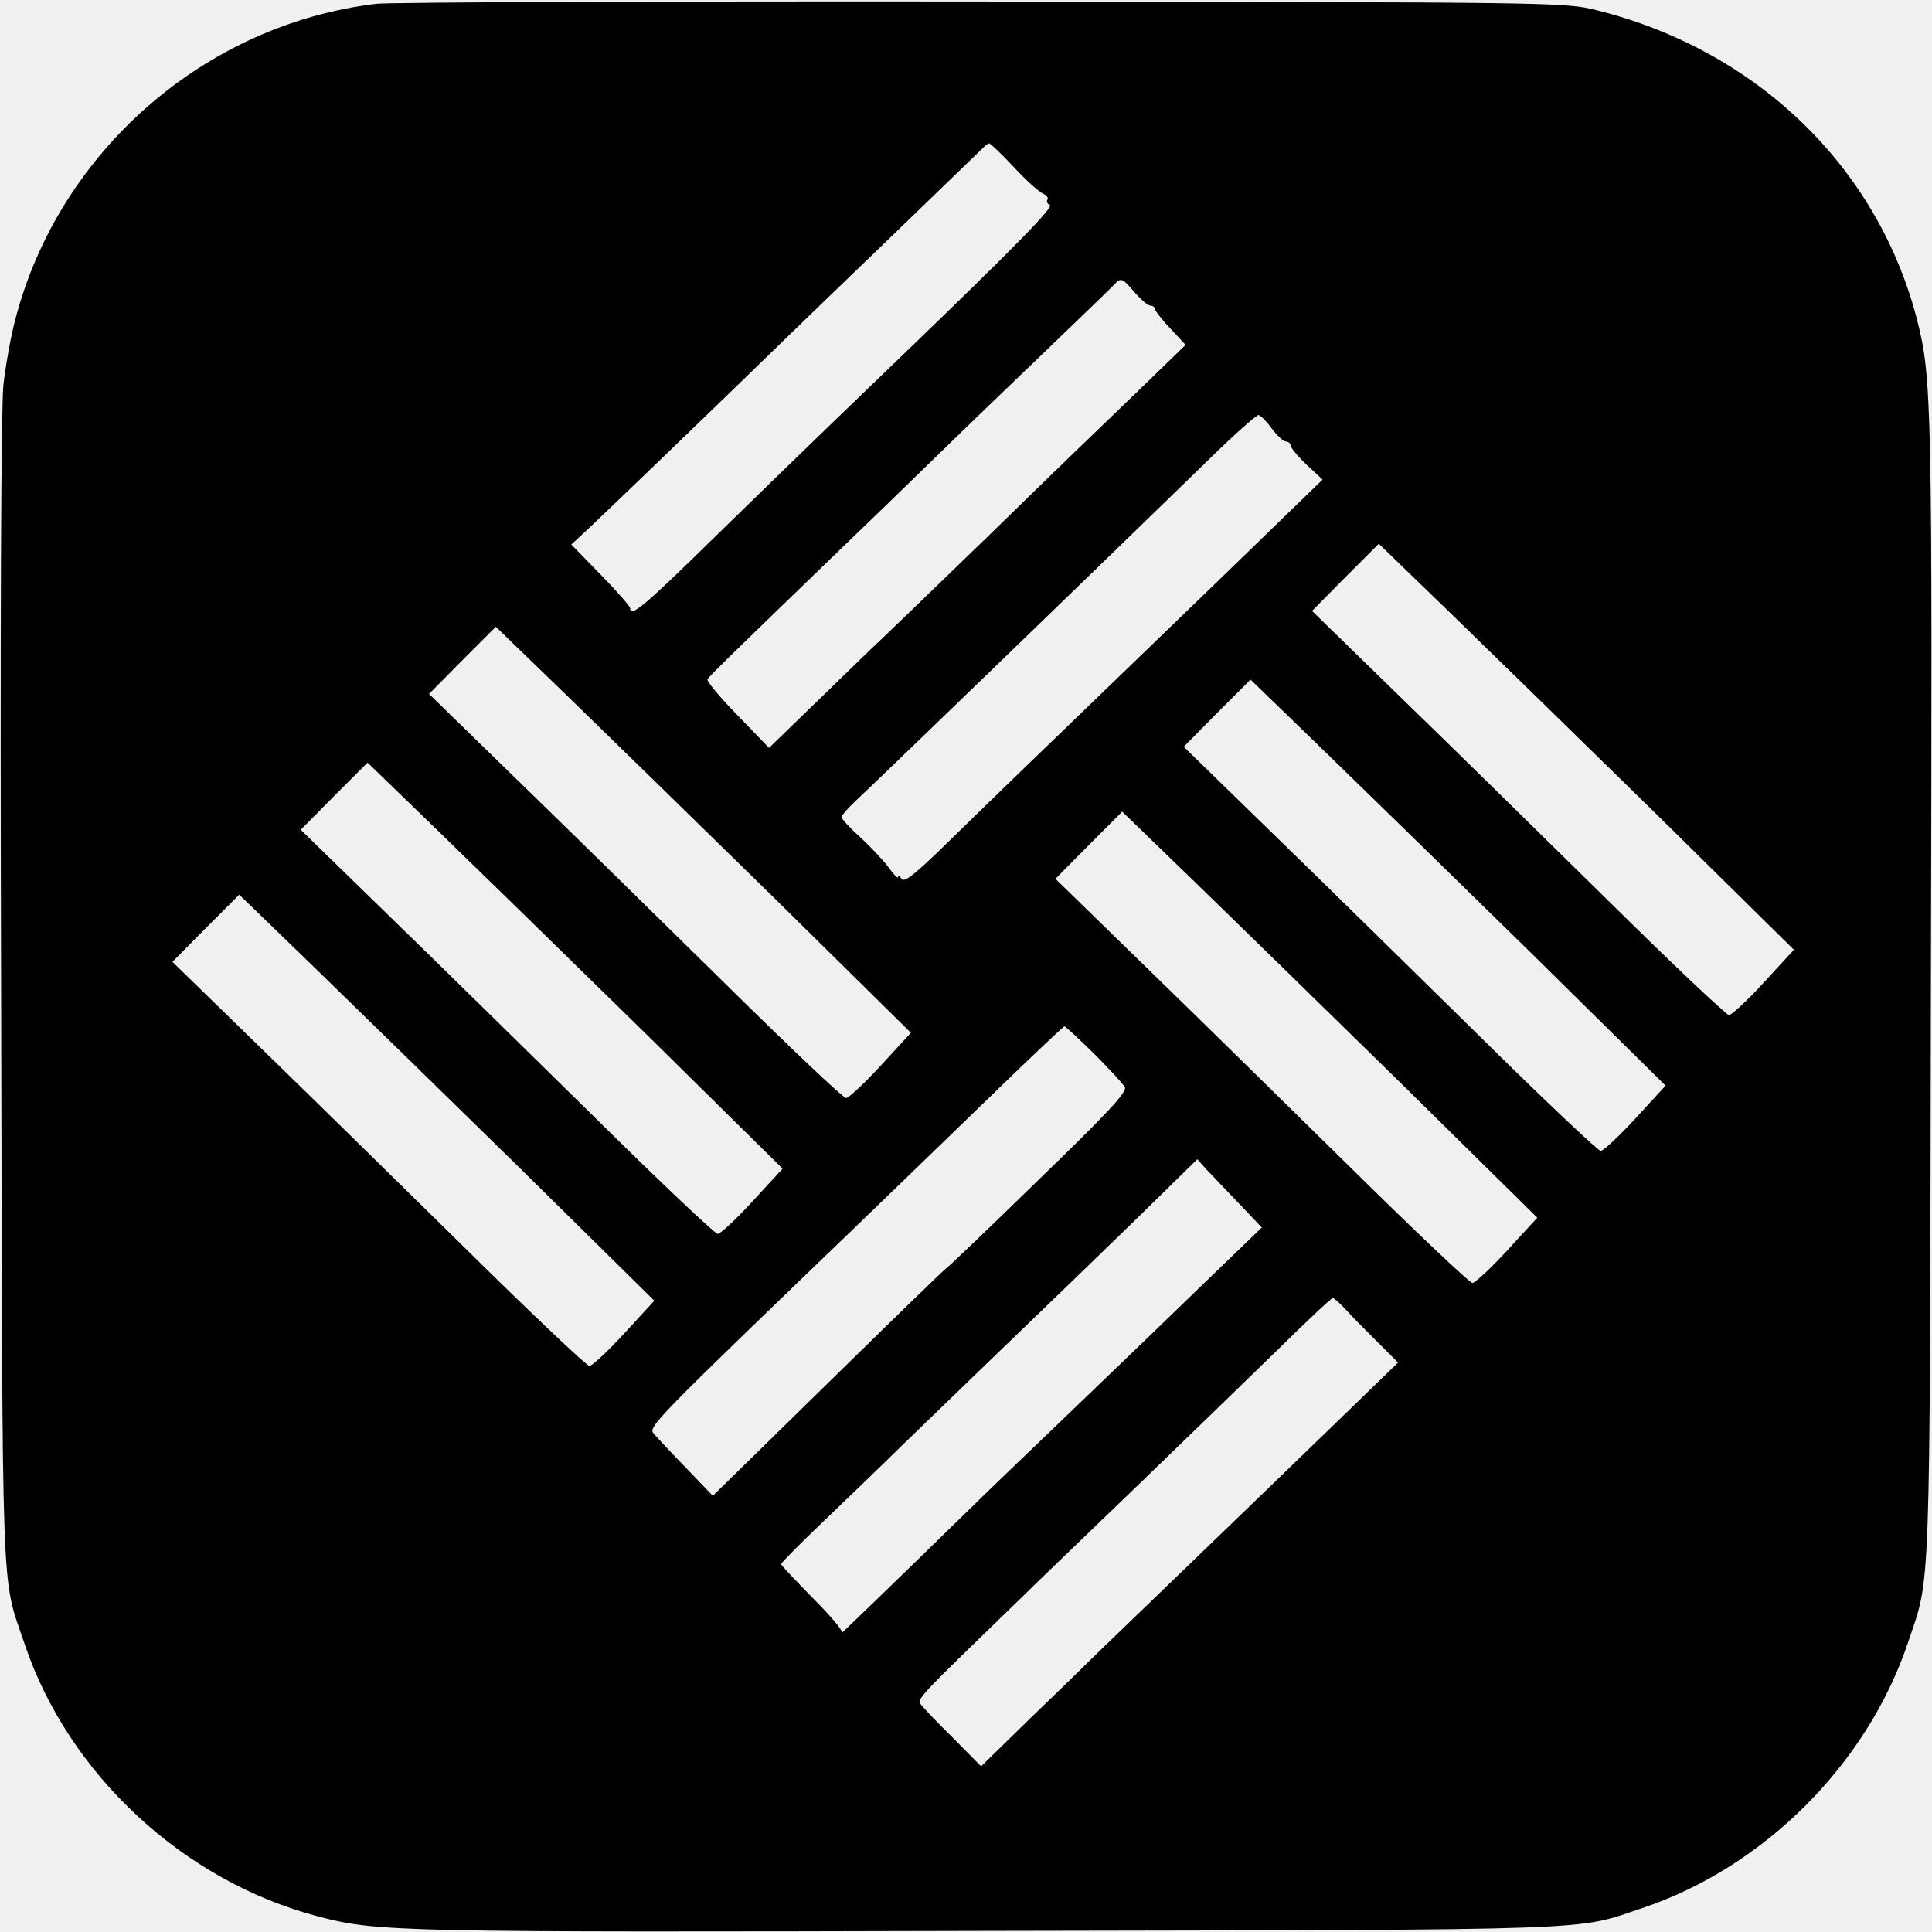
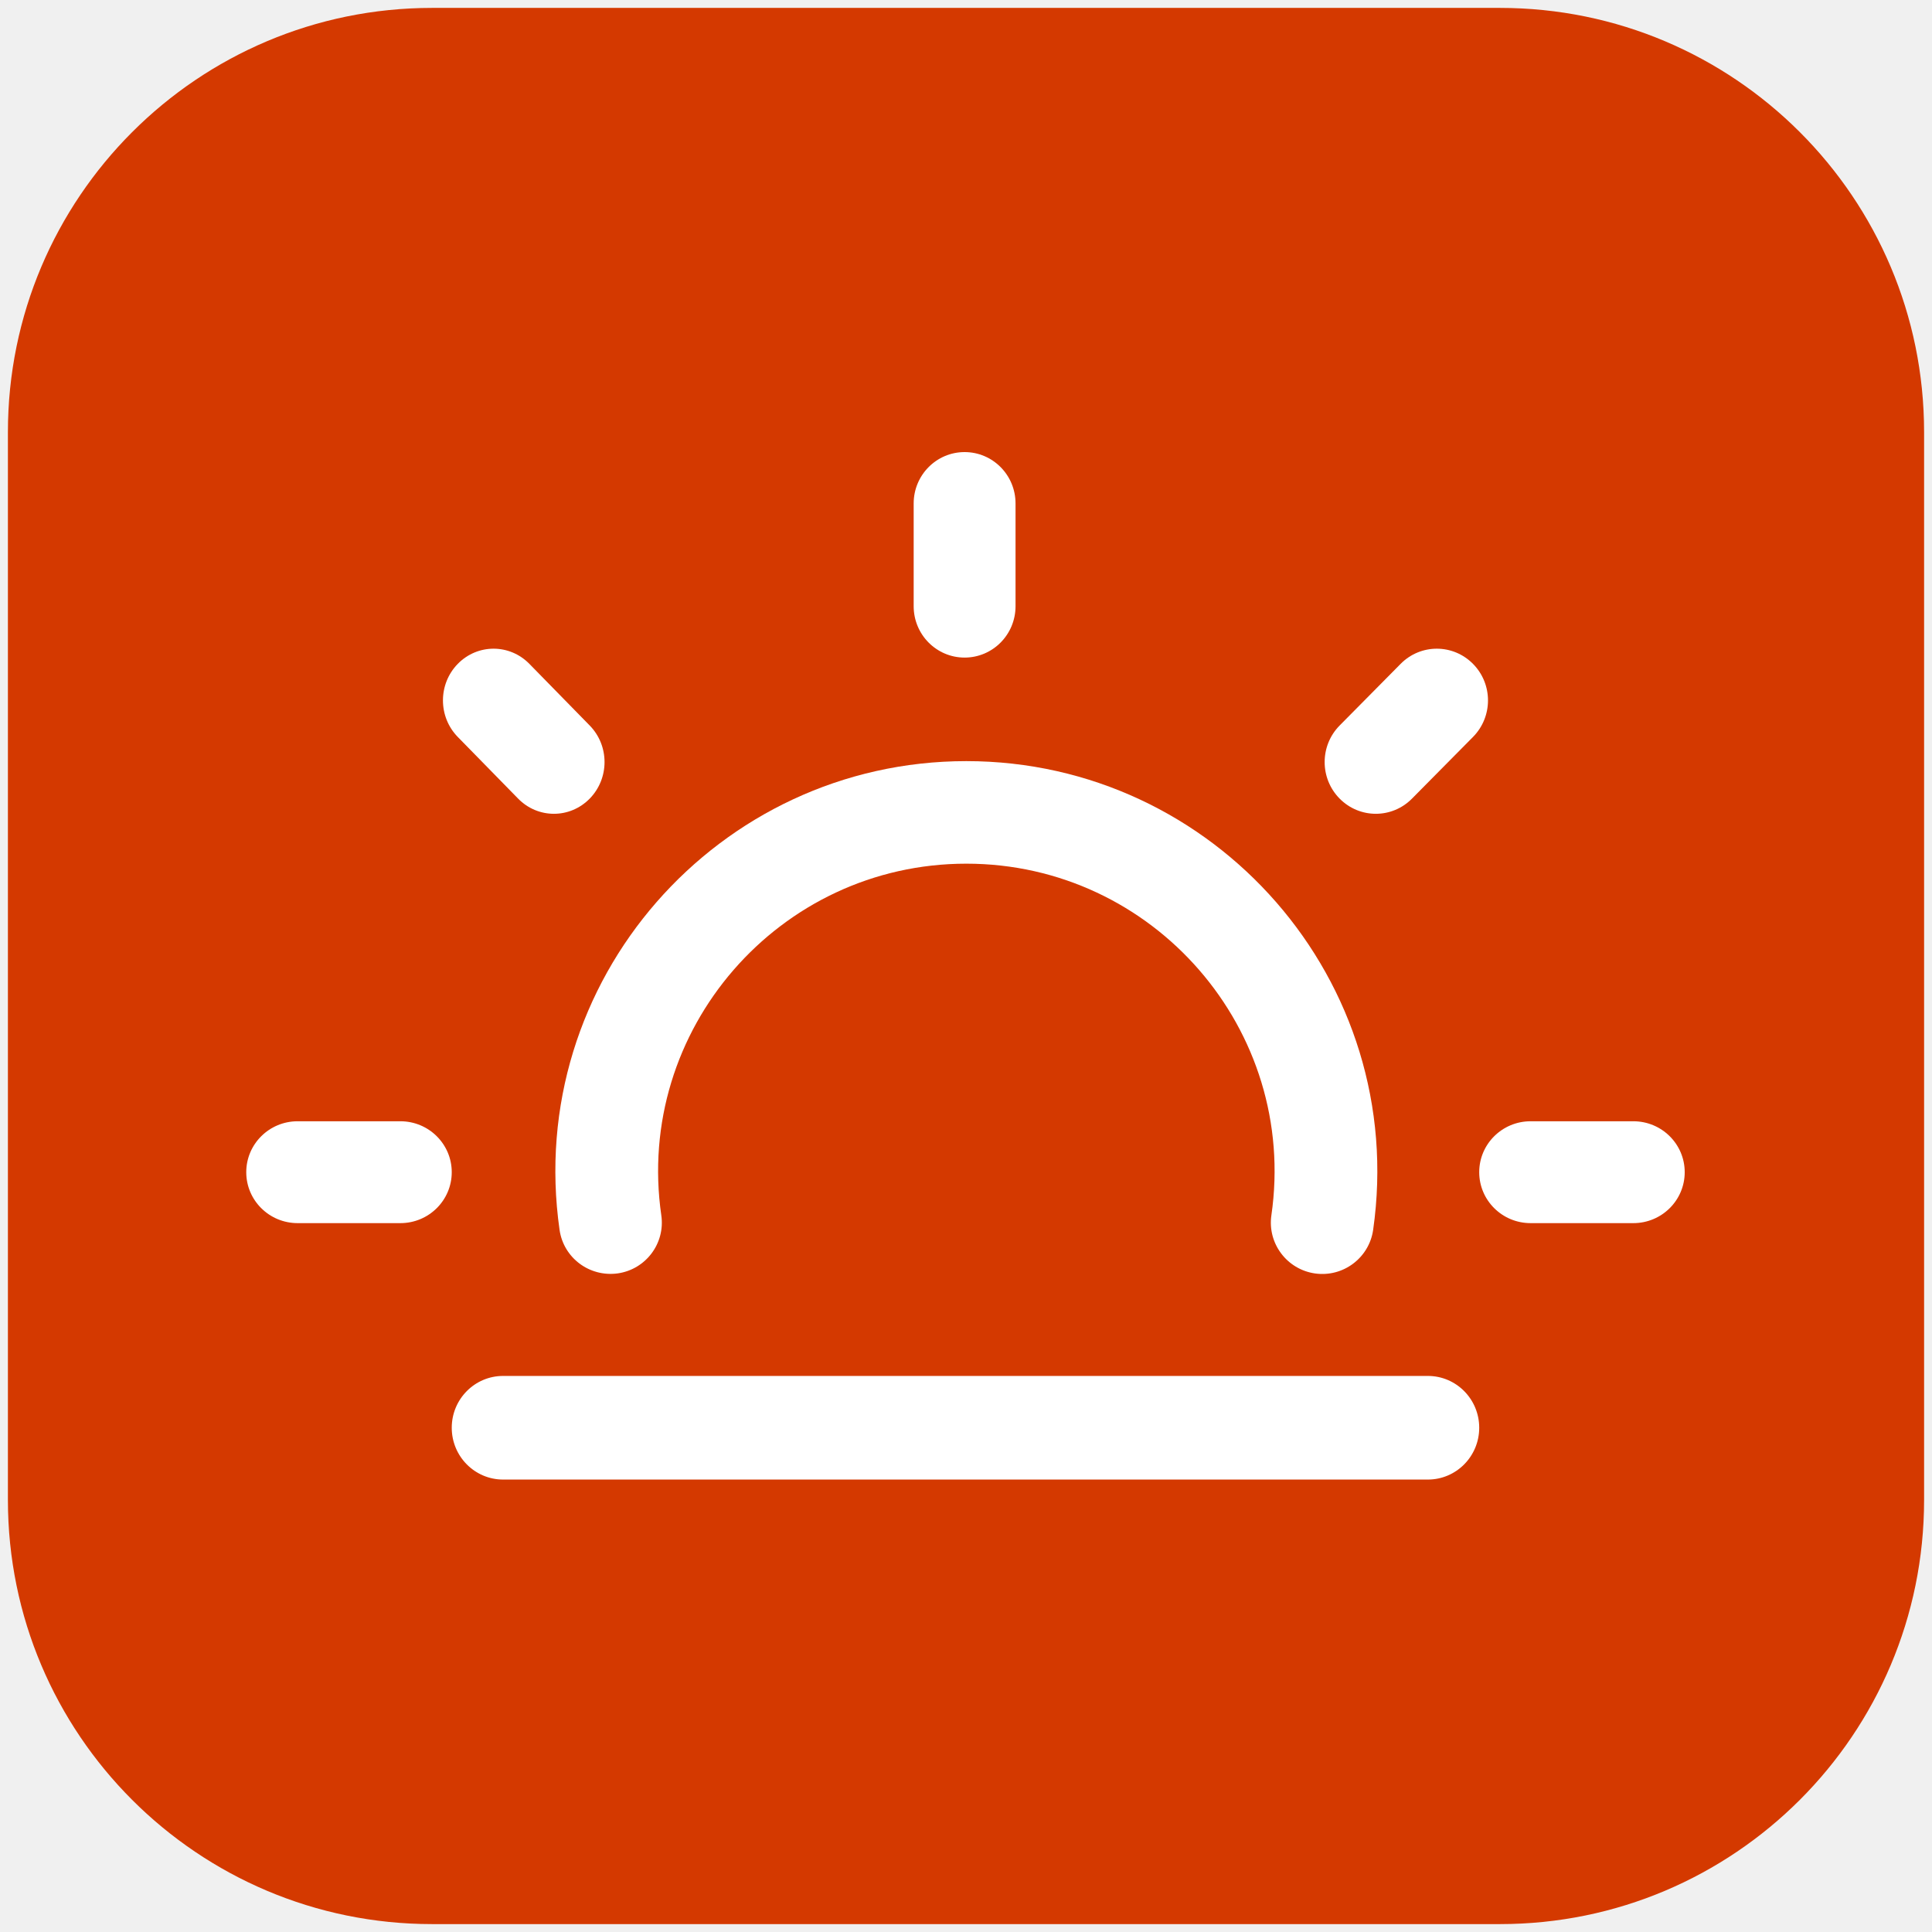
- <svg xmlns="http://www.w3.org/2000/svg" version="1.0" width="512pt" height="512pt" viewBox="0 0 512 512" preserveAspectRatio="xMidYMid meet">
-   <g transform="translate(0,512) scale(0.1,-0.1)" fill="#000000" stroke="none">
-     <path d="M998 5110 c-455 -54 -841 -391 -957 -835 -12 -44 -26 -123 -32 -175 -6 -62 -9 -620 -6 -1610 4 -1661 -1 -1539 62 -1726 116 -346 422 -630 779 -723 156 -41 210 -42 1781 -38 1650 3 1546 0 1729 61 321 108 594 381 702 702 61 183 58 79 61 1729 4 1575 3 1624 -38 1783 -106 403 -426 710 -848 815 -86 21 -94 21 -1626 23 -847 1 -1570 -2 -1607 -6z m1689 -433 c32 -35 67 -66 77 -70 9 -4 15 -11 12 -16 -4 -5 0 -12 6 -14 12 -5 -91 -110 -392 -400 -259 -249 -422 -408 -556 -539 -129 -125 -164 -154 -164 -130 0 5 -35 45 -78 89 l-78 80 25 23 c23 20 377 361 537 517 33 32 162 157 288 278 125 121 233 225 240 232 6 7 14 12 17 13 4 0 33 -28 66 -63z m320 -332 c17 -19 35 -35 42 -35 6 0 11 -4 11 -8 0 -4 18 -28 41 -52 l41 -44 -130 -126 c-72 -69 -243 -234 -379 -367 -136 -132 -268 -259 -293 -283 -25 -23 -103 -99 -173 -167 l-129 -125 -84 87 c-46 47 -82 90 -79 95 5 9 89 90 359 351 71 68 168 162 216 209 48 47 178 173 290 280 111 107 208 200 214 207 16 18 21 16 53 -22z m363 -360 c14 -19 31 -35 38 -35 6 0 12 -5 12 -10 0 -6 19 -29 42 -51 l43 -40 -126 -122 c-69 -67 -235 -228 -369 -357 -262 -253 -327 -315 -500 -484 -87 -85 -114 -106 -121 -95 -5 8 -9 10 -9 5 0 -6 -11 6 -25 25 -14 19 -48 55 -75 80 -28 25 -50 49 -50 54 0 4 17 23 38 43 76 71 704 679 926 895 71 70 135 127 141 127 5 0 21 -16 35 -35z m1020 -1023 l364 -359 -79 -86 c-44 -48 -86 -87 -93 -87 -7 0 -153 138 -325 308 -172 169 -417 410 -546 535 l-234 228 88 89 89 89 185 -179 c102 -99 350 -341 551 -538z m-2340 -220 l364 -359 -79 -86 c-44 -48 -86 -87 -93 -87 -7 0 -153 138 -325 308 -172 169 -417 410 -546 535 l-234 228 88 89 89 89 185 -179 c102 -99 350 -341 551 -538z m2000 -140 l364 -359 -79 -86 c-44 -48 -86 -87 -93 -87 -7 0 -153 138 -325 308 -172 169 -417 410 -546 535 l-234 228 88 89 89 89 185 -179 c102 -99 350 -341 551 -538z m-2340 -220 l364 -359 -79 -86 c-44 -48 -86 -87 -93 -87 -7 0 -153 138 -325 308 -172 169 -417 410 -546 535 l-234 228 88 89 89 89 185 -179 c102 -99 350 -341 551 -538z m2000 -130 l364 -359 -79 -86 c-44 -48 -86 -87 -93 -87 -7 0 -153 138 -325 308 -172 169 -417 410 -546 535 l-234 228 88 89 89 89 185 -179 c102 -99 350 -341 551 -538z m-2340 -220 l364 -359 -79 -86 c-44 -48 -86 -87 -93 -87 -7 0 -153 138 -325 308 -172 169 -417 410 -546 535 l-234 228 88 89 89 89 185 -179 c102 -99 350 -341 551 -538z m1529 296 c40 -40 77 -80 82 -89 6 -13 -42 -65 -228 -245 -129 -126 -239 -231 -244 -234 -8 -5 -132 -126 -482 -469 l-138 -135 -72 75 c-40 41 -78 82 -85 90 -14 18 -3 30 547 559 111 107 277 268 369 357 92 89 170 163 173 163 3 0 38 -33 78 -72z m384 -397 l61 -64 -139 -134 c-77 -75 -239 -231 -360 -347 -121 -116 -243 -233 -271 -261 -244 -238 -348 -338 -343 -332 4 5 -31 46 -77 92 -46 47 -84 87 -84 90 0 3 50 54 112 113 62 59 135 130 163 157 28 28 156 151 284 275 129 124 304 293 389 376 l155 152 24 -27 c14 -14 52 -55 86 -90z m284 -282 c15 -17 53 -55 83 -85 l55 -55 -131 -127 c-107 -104 -330 -319 -665 -642 -25 -25 -105 -103 -178 -173 l-131 -128 -72 73 c-41 40 -79 80 -86 89 -13 17 -20 9 274 294 22 22 151 146 285 275 134 129 307 297 384 372 77 76 143 138 147 138 4 0 19 -14 35 -31z" />
+ <svg xmlns="http://www.w3.org/2000/svg" overflow="hidden" viewBox="0 0 1100 1100" version="1.1" id="svg496" width="1100" height="1100">
+   <defs id="defs476">
+     <clipPath id="a">
+       <rect y="687" width="1095" height="1100" id="rect473" x="0" />
+     </clipPath>
+   </defs>
+   <g transform="translate(4.505,-687.5)" clip-path="url(#a)" fill-rule="evenodd" id="g494">
+     <path d="M 0,933.5 C 0,800.12 108.12,692 241.5,692 h 607.99 c 133.38,0 241.5,108.12 241.5,241.5 v 608 c 0,133.37 -108.12,241.5 -241.5,241.5 H 241.5 C 108.12,1783 0,1674.87 0,1541.5 Z" fill="#d43900" id="path478" />
+     <path d="m 954.7,1354.9 c 0,16.01 -13.078,29 -29.25,29 h -58.5 c -16.172,0 -29.25,-12.99 -29.25,-29 0,-16.01 13.078,-29 29.25,-29 h 58.5 c 16.172,0 29.25,12.99 29.25,29 z" fill="#ffffff" id="path480" />
+     <path d="m 252.7,1354.9 c 0,16.01 -13.078,29 -29.25,29 h -58.5 c -16.172,0 -29.25,-12.99 -29.25,-29 0,-16.01 13.078,-29 29.25,-29 h 58.5 c 16.172,0 29.25,12.99 29.25,29 z" fill="#ffffff" id="path482" />
+     <path d="m 256.14,1107.1 c -11.261,-11.51 -11.261,-30.12 0,-41.63 11.274,-11.51 29.481,-11.51 40.755,0 l 34.354,35.1 c 11.261,11.51 11.261,30.12 0,41.63 -11.274,11.52 -29.481,11.52 -40.755,0 z" fill="#ffffff" id="path484" />
+     <path d="m 758.23,1142.2 c -11.379,-11.51 -11.379,-30.12 0,-41.63 l 34.732,-35.1 c 11.379,-11.51 29.797,-11.51 41.19,0 11.392,11.51 11.392,30.12 0,41.63 l -34.732,35.1 c -11.379,11.52 -29.798,11.52 -41.19,0 z" fill="#ffffff" id="path486" />
+     <path d="m 719.36,1379.5 c 15.301,-105.6 -67.029,-200.26 -173.67,-200.26 -106.72,0 -188.96,94.78 -173.67,200.26 2.287,15.94 -8.828,30.75 -24.831,33.02 -16.055,2.19 -30.797,-8.81 -33.098,-24.75 -20.241,-141.79 90.247,-266.92 231.6,-266.92 141.47,0 251.81,125.28 231.61,266.94 -2.314,15.92 -17.082,27.04 -33.112,24.76 -15.99,-2.3 -27.105,-17.11 -24.83,-33.05 z" fill="#ffffff" id="path488" />
+     <path d="m 837.7,1500.4 c 0,16.28 -13.078,29.5 -29.25,29.5 h -526.5 c -16.172,0 -29.25,-13.22 -29.25,-29.5 0,-16.29 13.078,-29.5 29.25,-29.5 h 526.5 c 16.172,0 29.25,13.21 29.25,29.5 z" fill="#ffffff" id="path490" />
+     <path d="m 544.7,1061.9 c -16.008,0 -29,-13.08 -29,-29.25 v -58.502 c 0,-16.176 12.992,-29.25 29,-29.25 16.009,0 29,13.074 29,29.25 v 58.502 c 0,16.17 -12.991,29.25 -29,29.25 z" fill="#ffffff" id="path492" />
  </g>
</svg>
